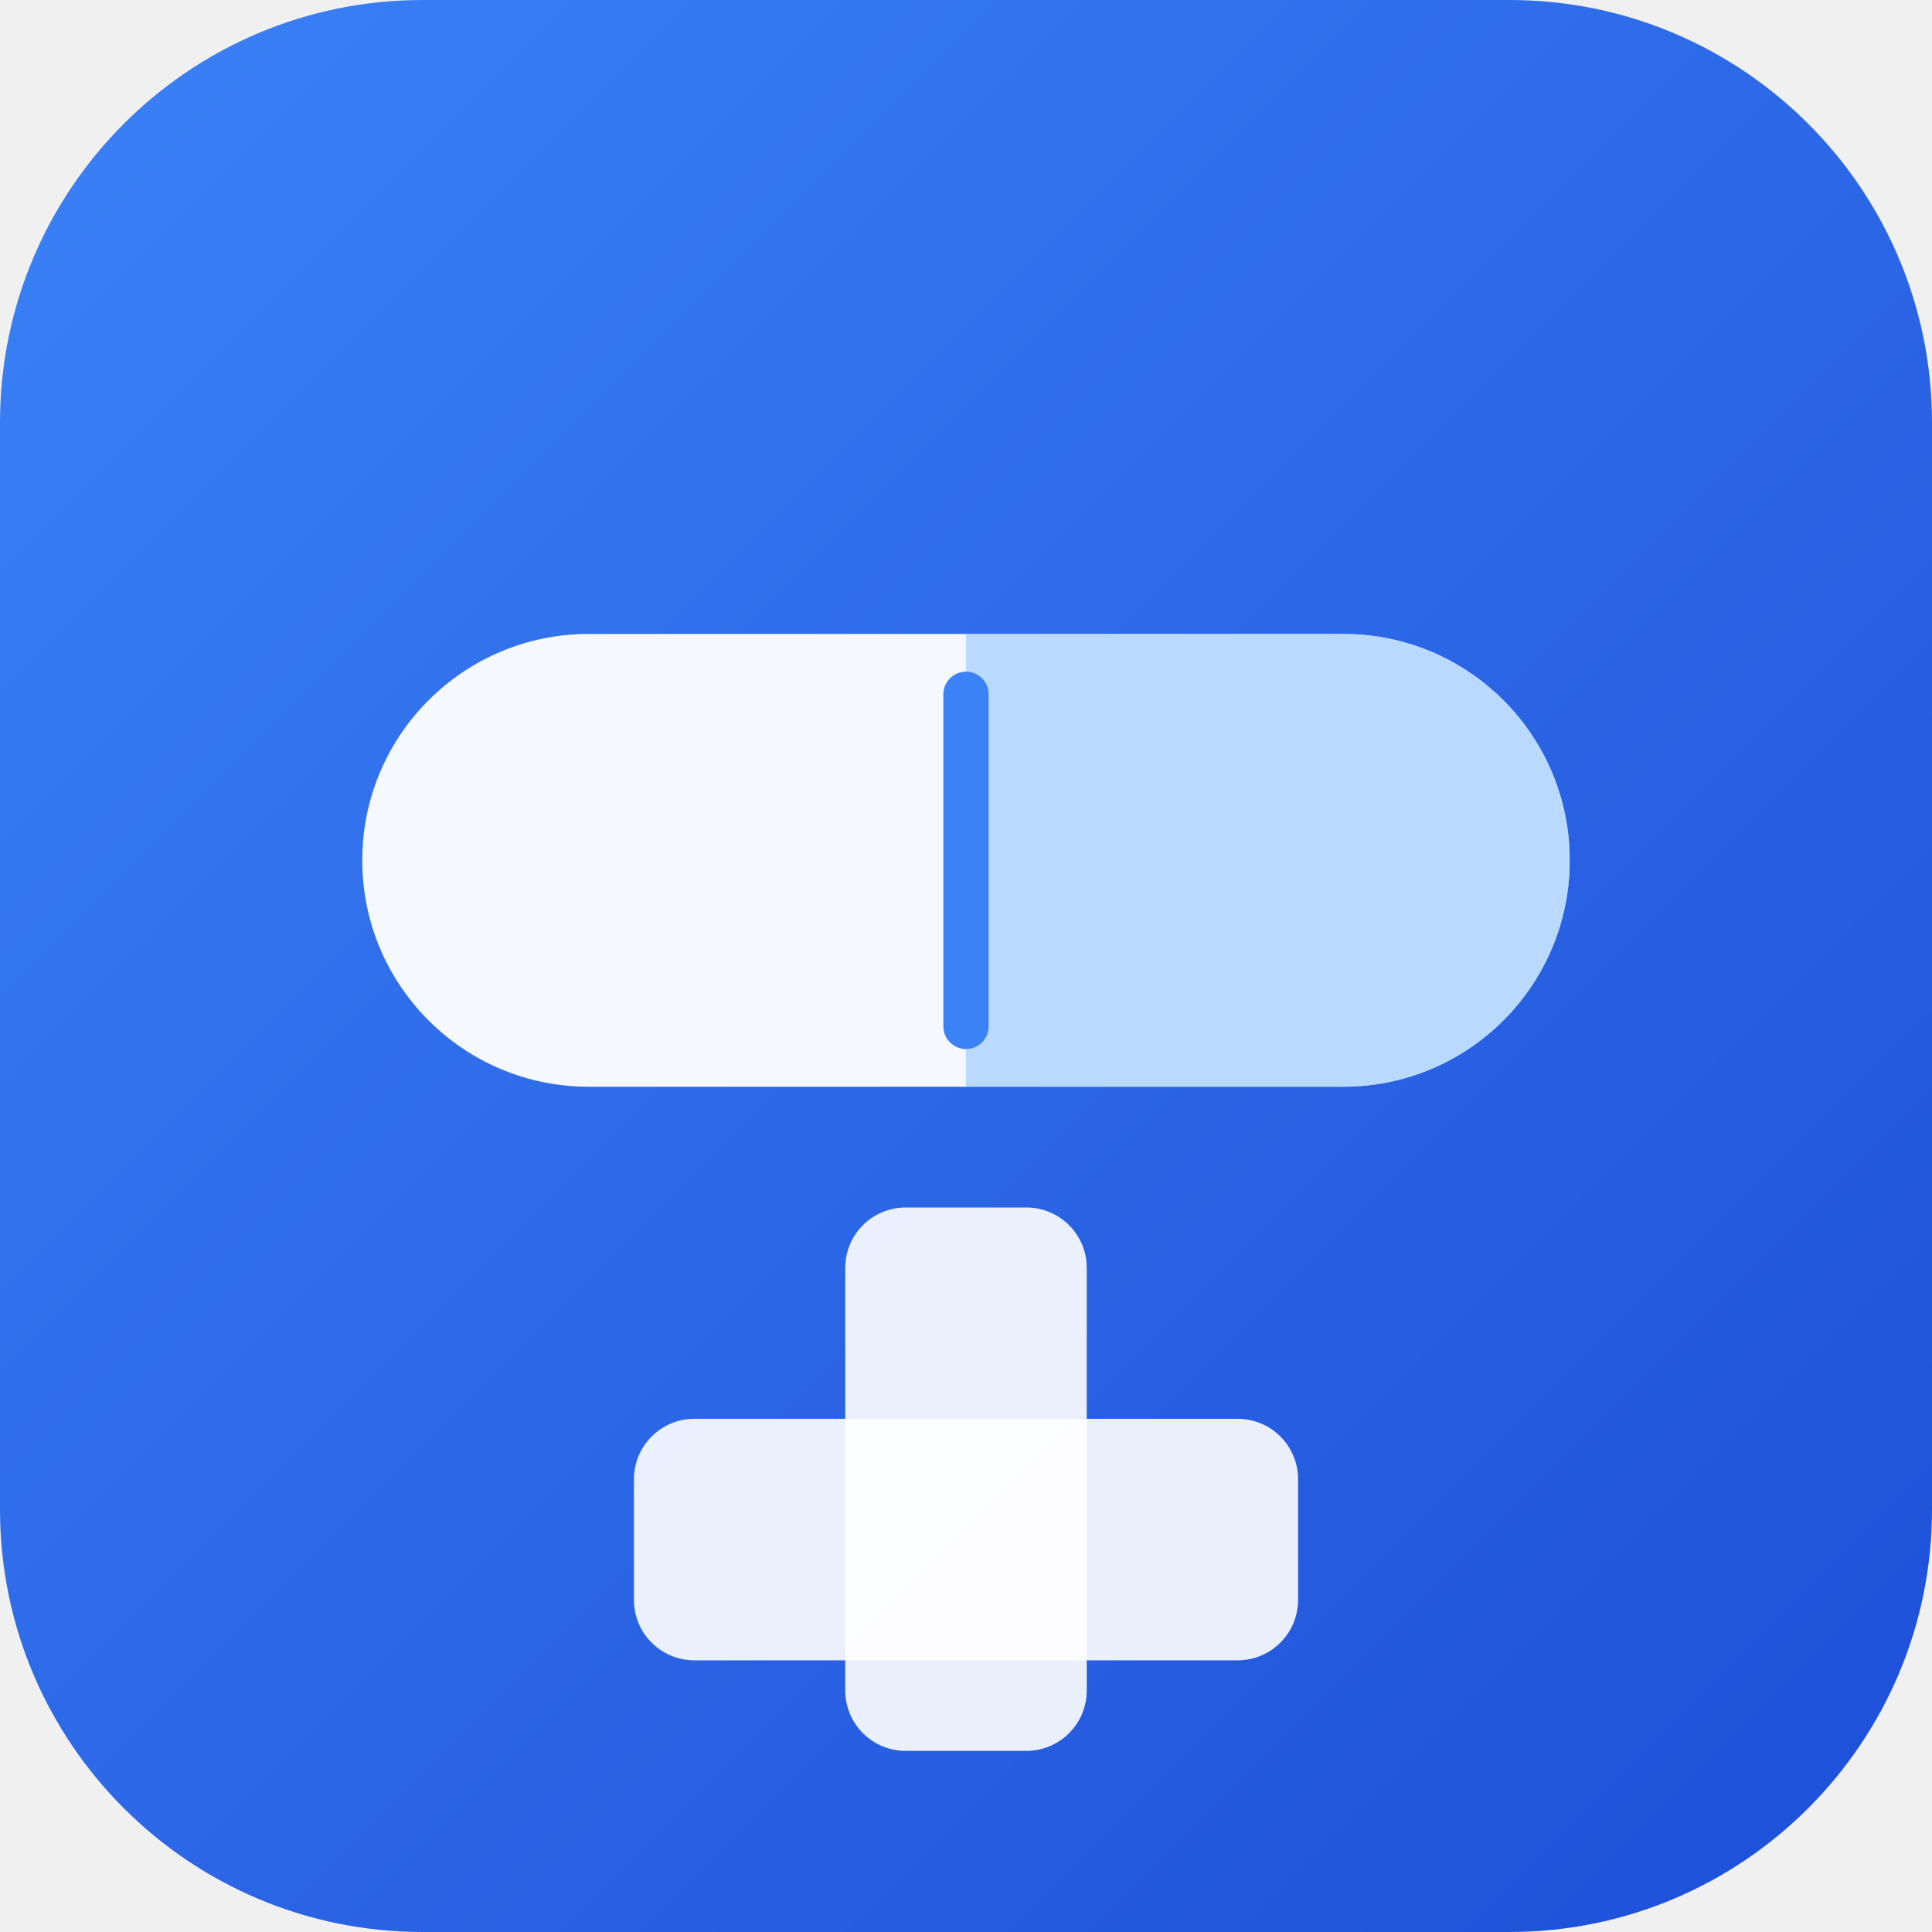
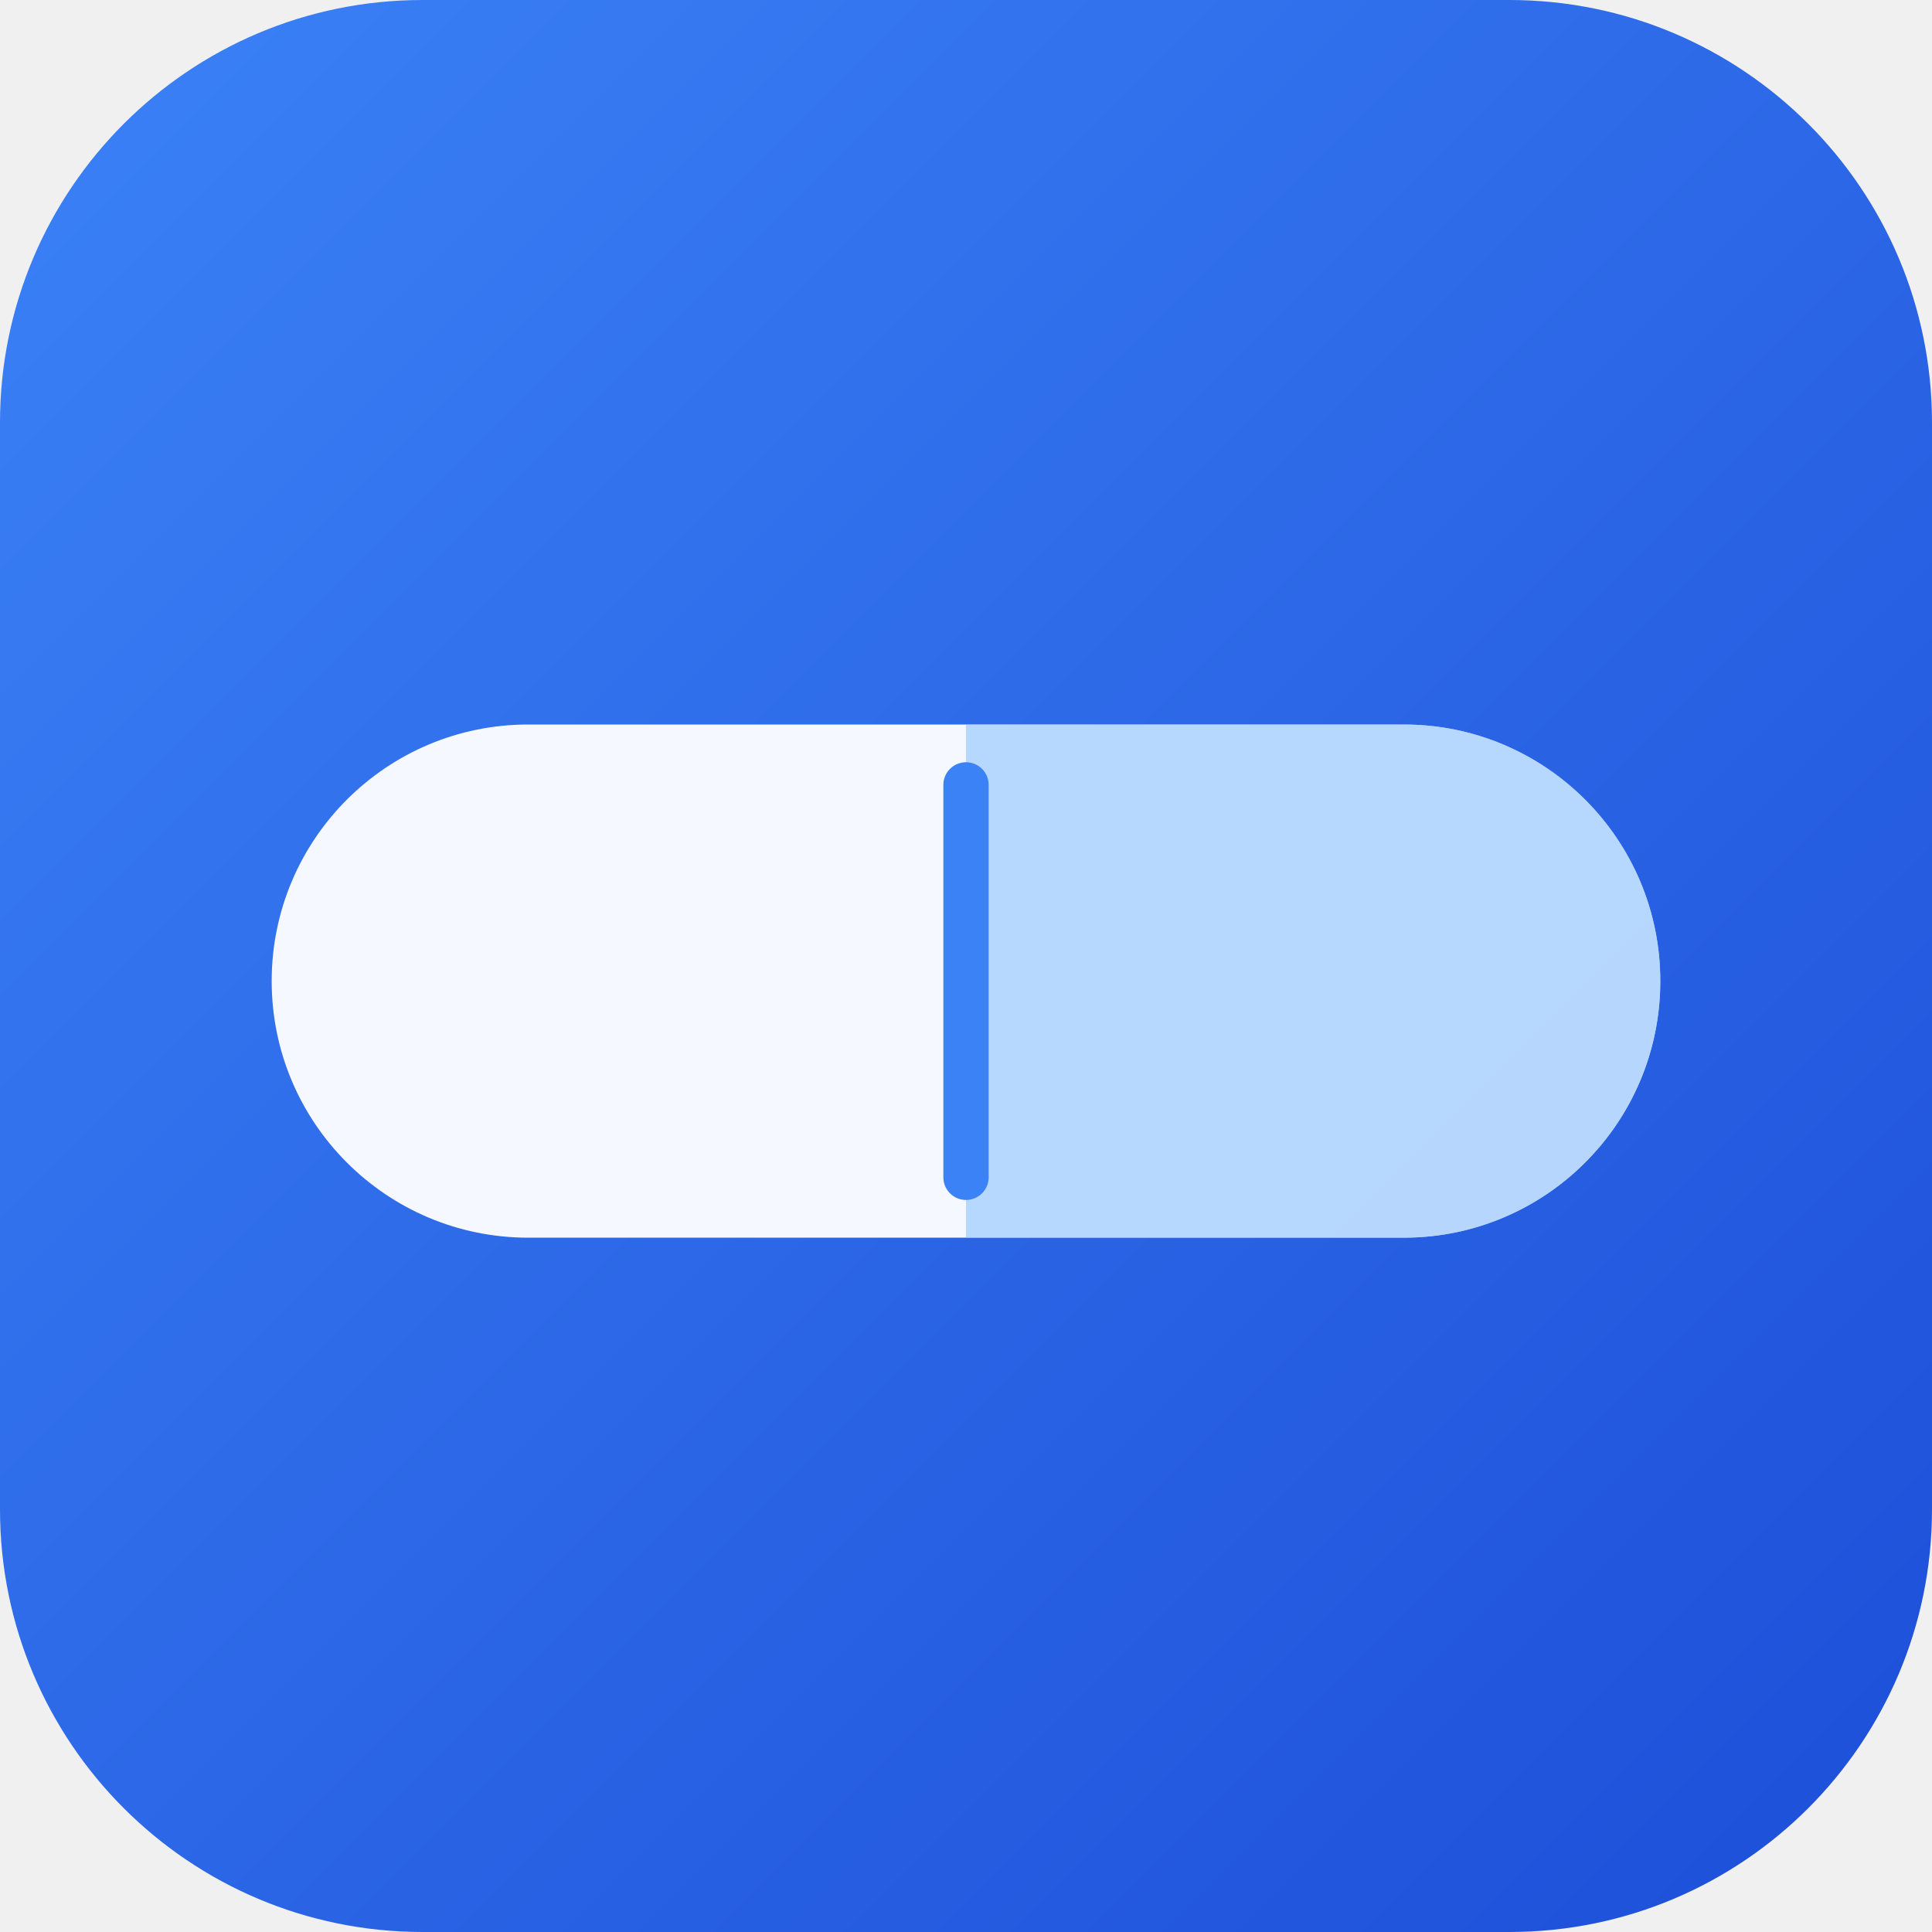
<svg xmlns="http://www.w3.org/2000/svg" viewBox="0 0 64 64">
  <defs>
    <linearGradient id="bg" x1="0" y1="0" x2="1" y2="1">
      <stop offset="0%" stop-color="#3b82f6" />
      <stop offset="100%" stop-color="#1d4ed8" />
    </linearGradient>
  </defs>
  <rect width="64" height="64" rx="14" ry="14" fill="url(#bg)" />
-   <rect x="12" y="21" width="40" height="15" rx="7.5" ry="7.5" fill="white" opacity="0.95" />
+   <rect x="9" y="24" width="46" height="17" rx="8.5" ry="8.5" fill="white" opacity="0.95" />
  <clipPath id="r">
-     <rect x="32" y="21" width="20" height="15" />
+     <rect x="32" y="24" width="23" height="17" />
  </clipPath>
-   <rect x="12" y="21" width="40" height="15" rx="7.5" ry="7.5" fill="#93c5fd" opacity="0.6" clip-path="url(#r)" />
-   <line x1="32" y1="23" x2="32" y2="34" stroke="#3b82f6" stroke-width="1.5" stroke-linecap="round" />
-   <rect x="28" y="40" width="8" height="18" rx="2" ry="2" fill="white" opacity="0.9" />
-   <rect x="21" y="47" width="22" height="8" rx="2" ry="2" fill="white" opacity="0.9" />
+   <rect x="9" y="24" width="46" height="17" rx="8.5" ry="8.5" fill="#93c5fd" opacity="0.65" clip-path="url(#r)" />
+   <line x1="32" y1="26" x2="32" y2="39" stroke="#3b82f6" stroke-width="1.5" stroke-linecap="round" />
</svg>
